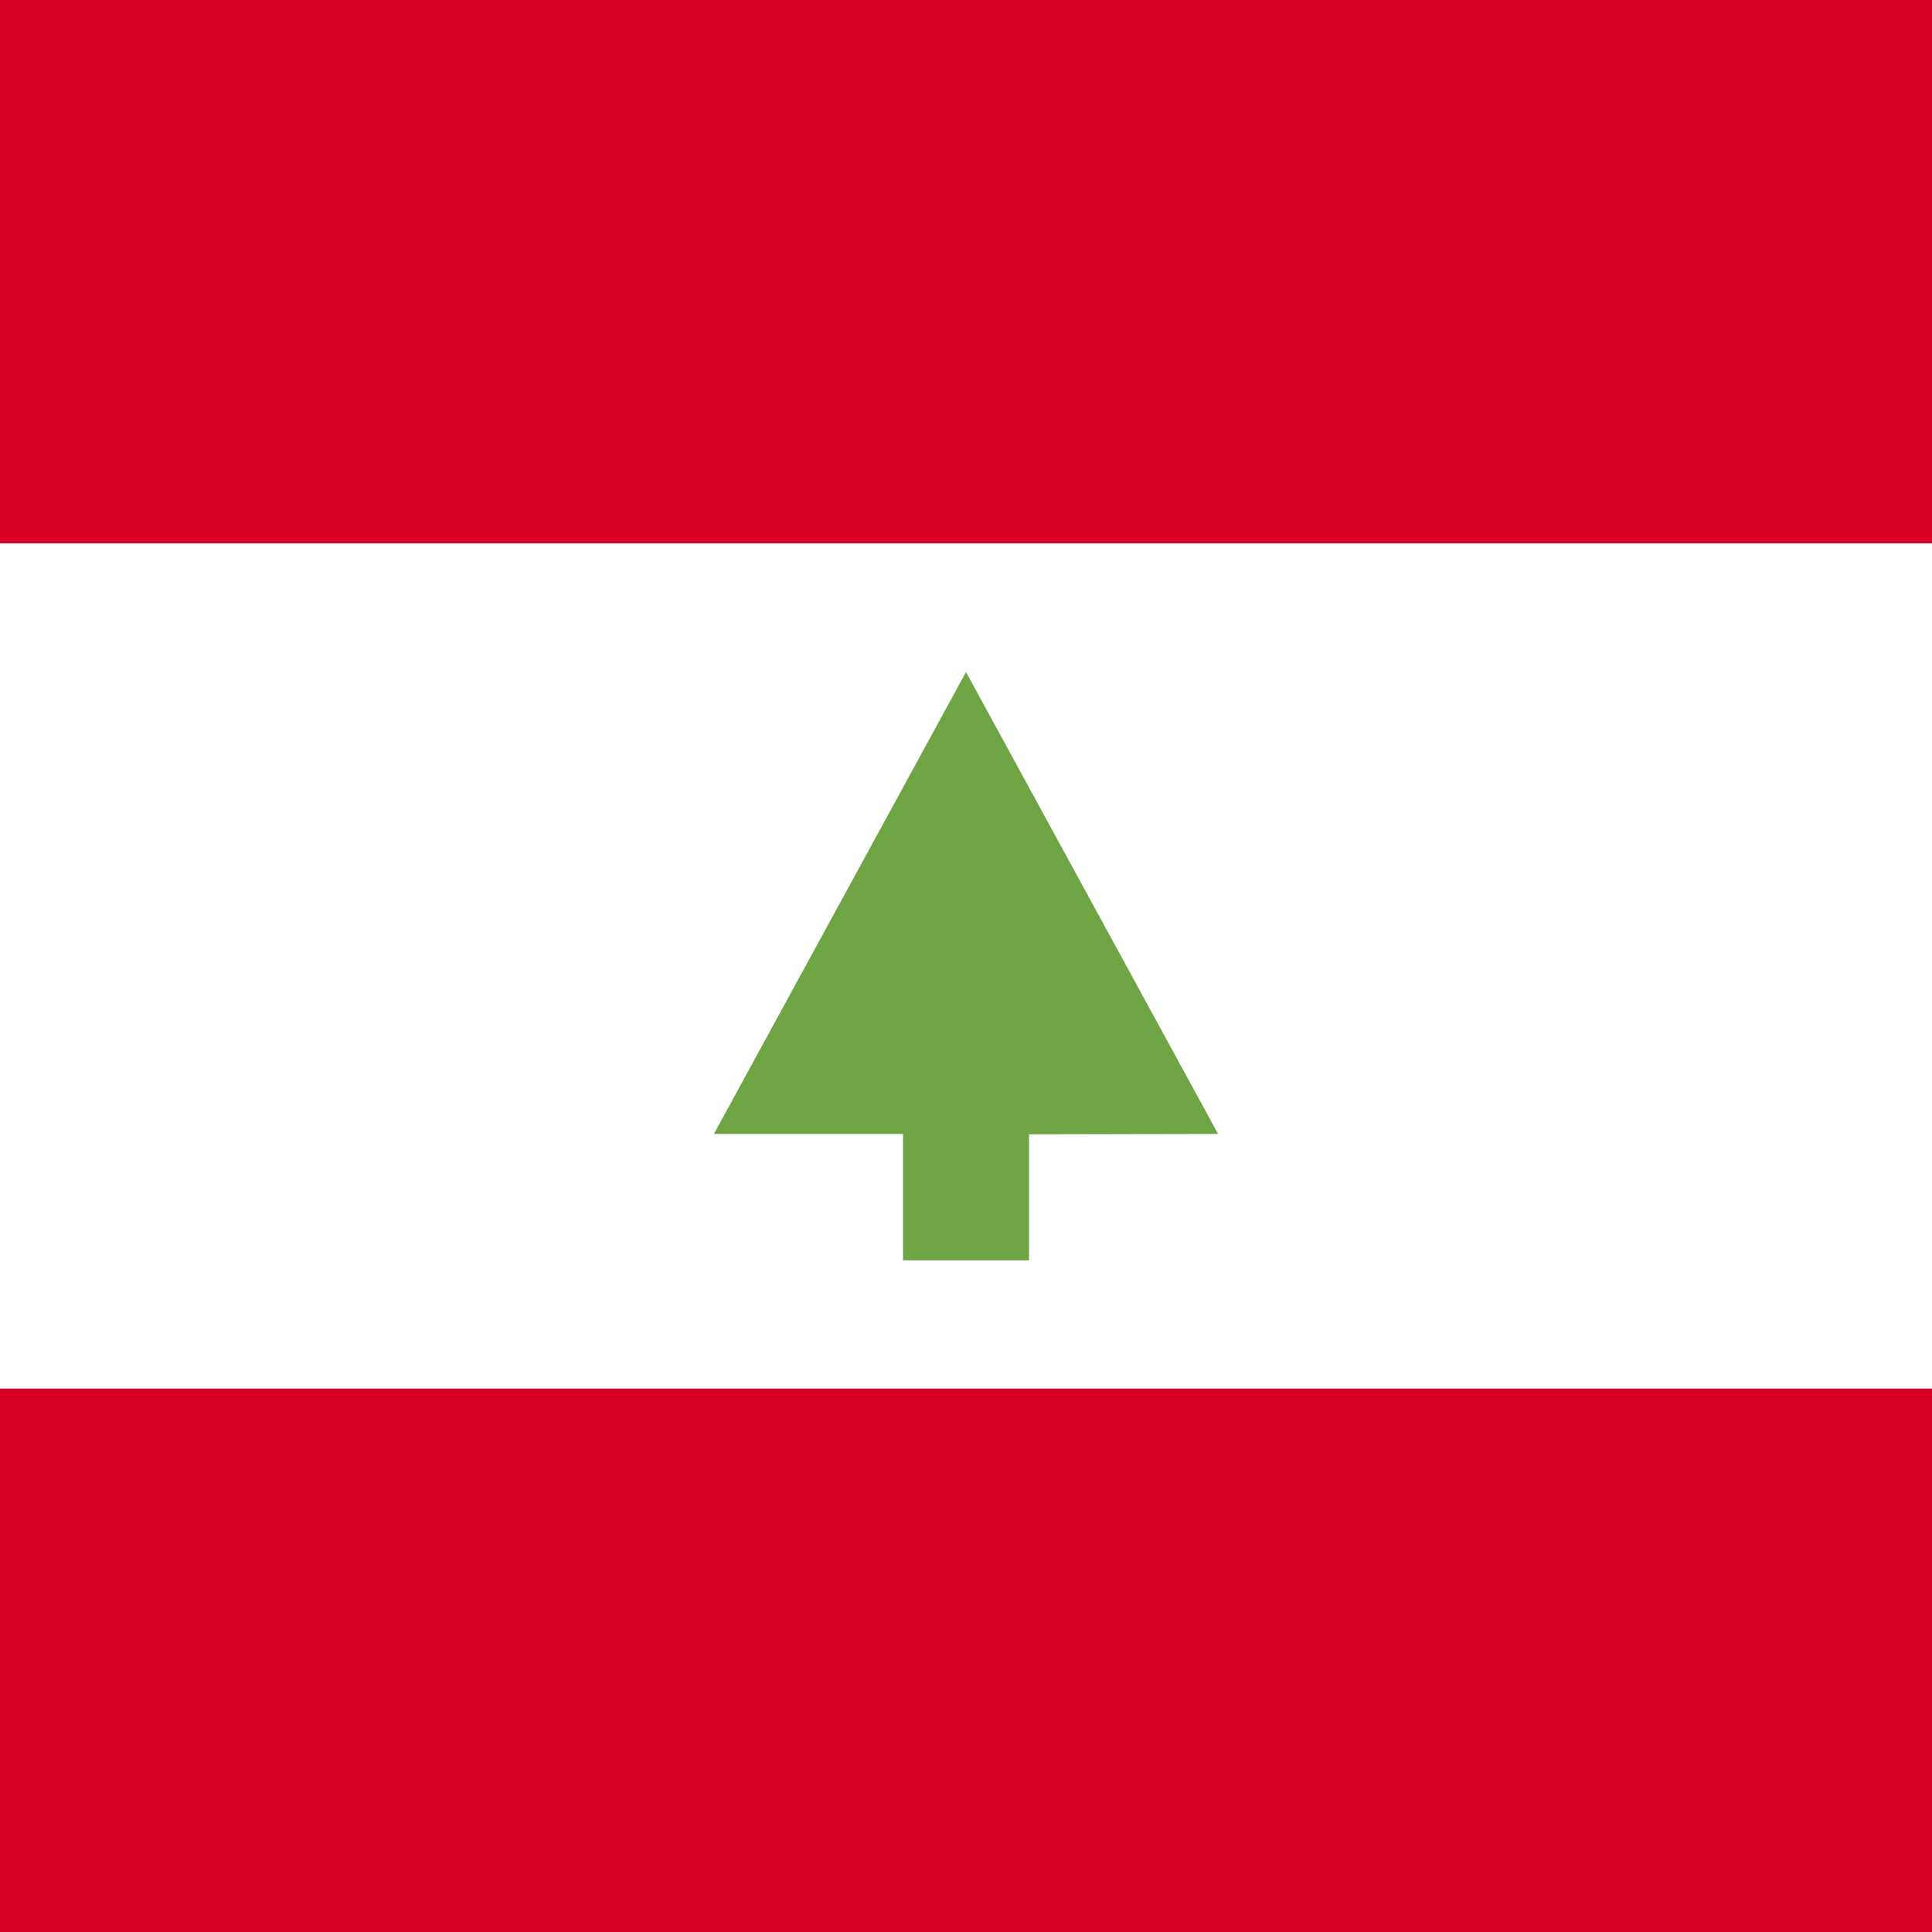
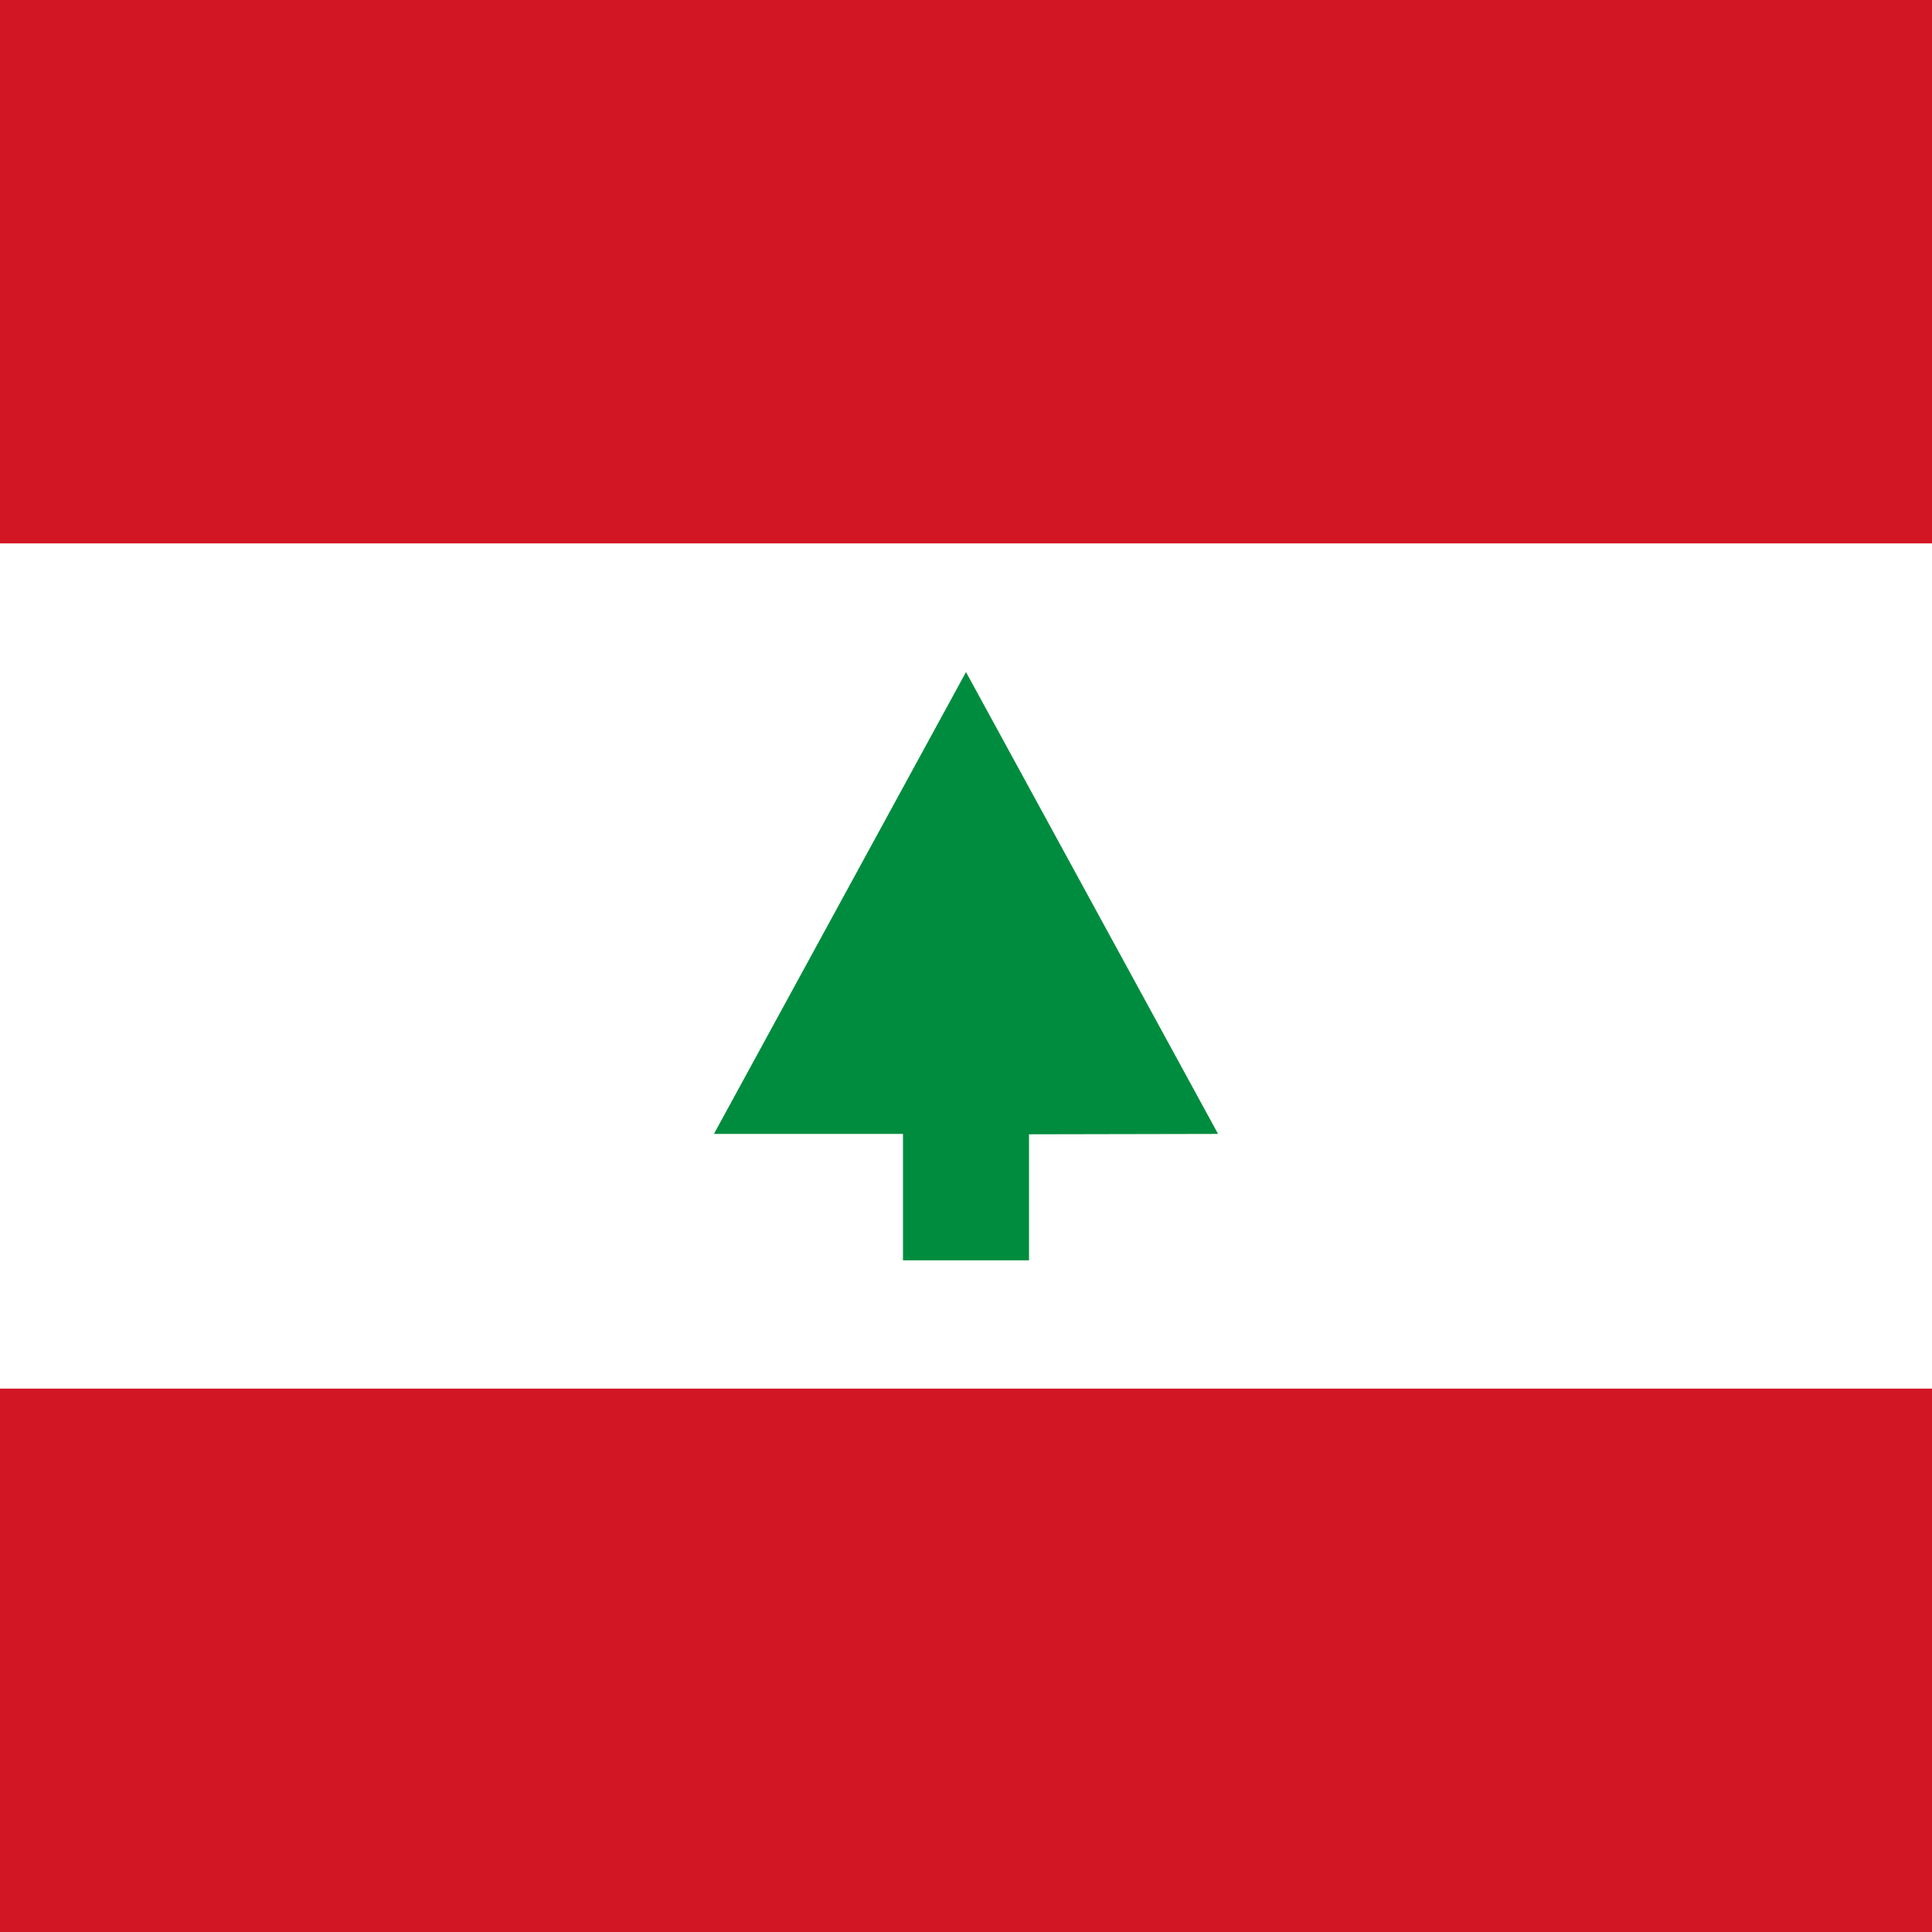
<svg xmlns="http://www.w3.org/2000/svg" width="512" height="512">
  <defs>
    <clipPath id="r">
      <rect width="512" height="512" />
    </clipPath>
  </defs>
  <g clip-path="url(#r)">
    <path fill="#FFFFFF" d="M512 384H0V128h512z" />
-     <path fill="#D80027" d="M512 512H0V368h512zm0-368H0V0h512z" />
-     <path fill="#6DA544" d="M322.8 300.5 256 178.1l-66.8 122.4h50.1V334h33.4v-33.4z" />
+     <path fill="#D31624" d="M512 512H0V368h512zm0-368H0V0h512z" />
+     <path fill="#008C3E" d="M322.8 300.5 256 178.1l-66.8 122.4h50.1V334h33.4v-33.4z" />
  </g>
</svg>
